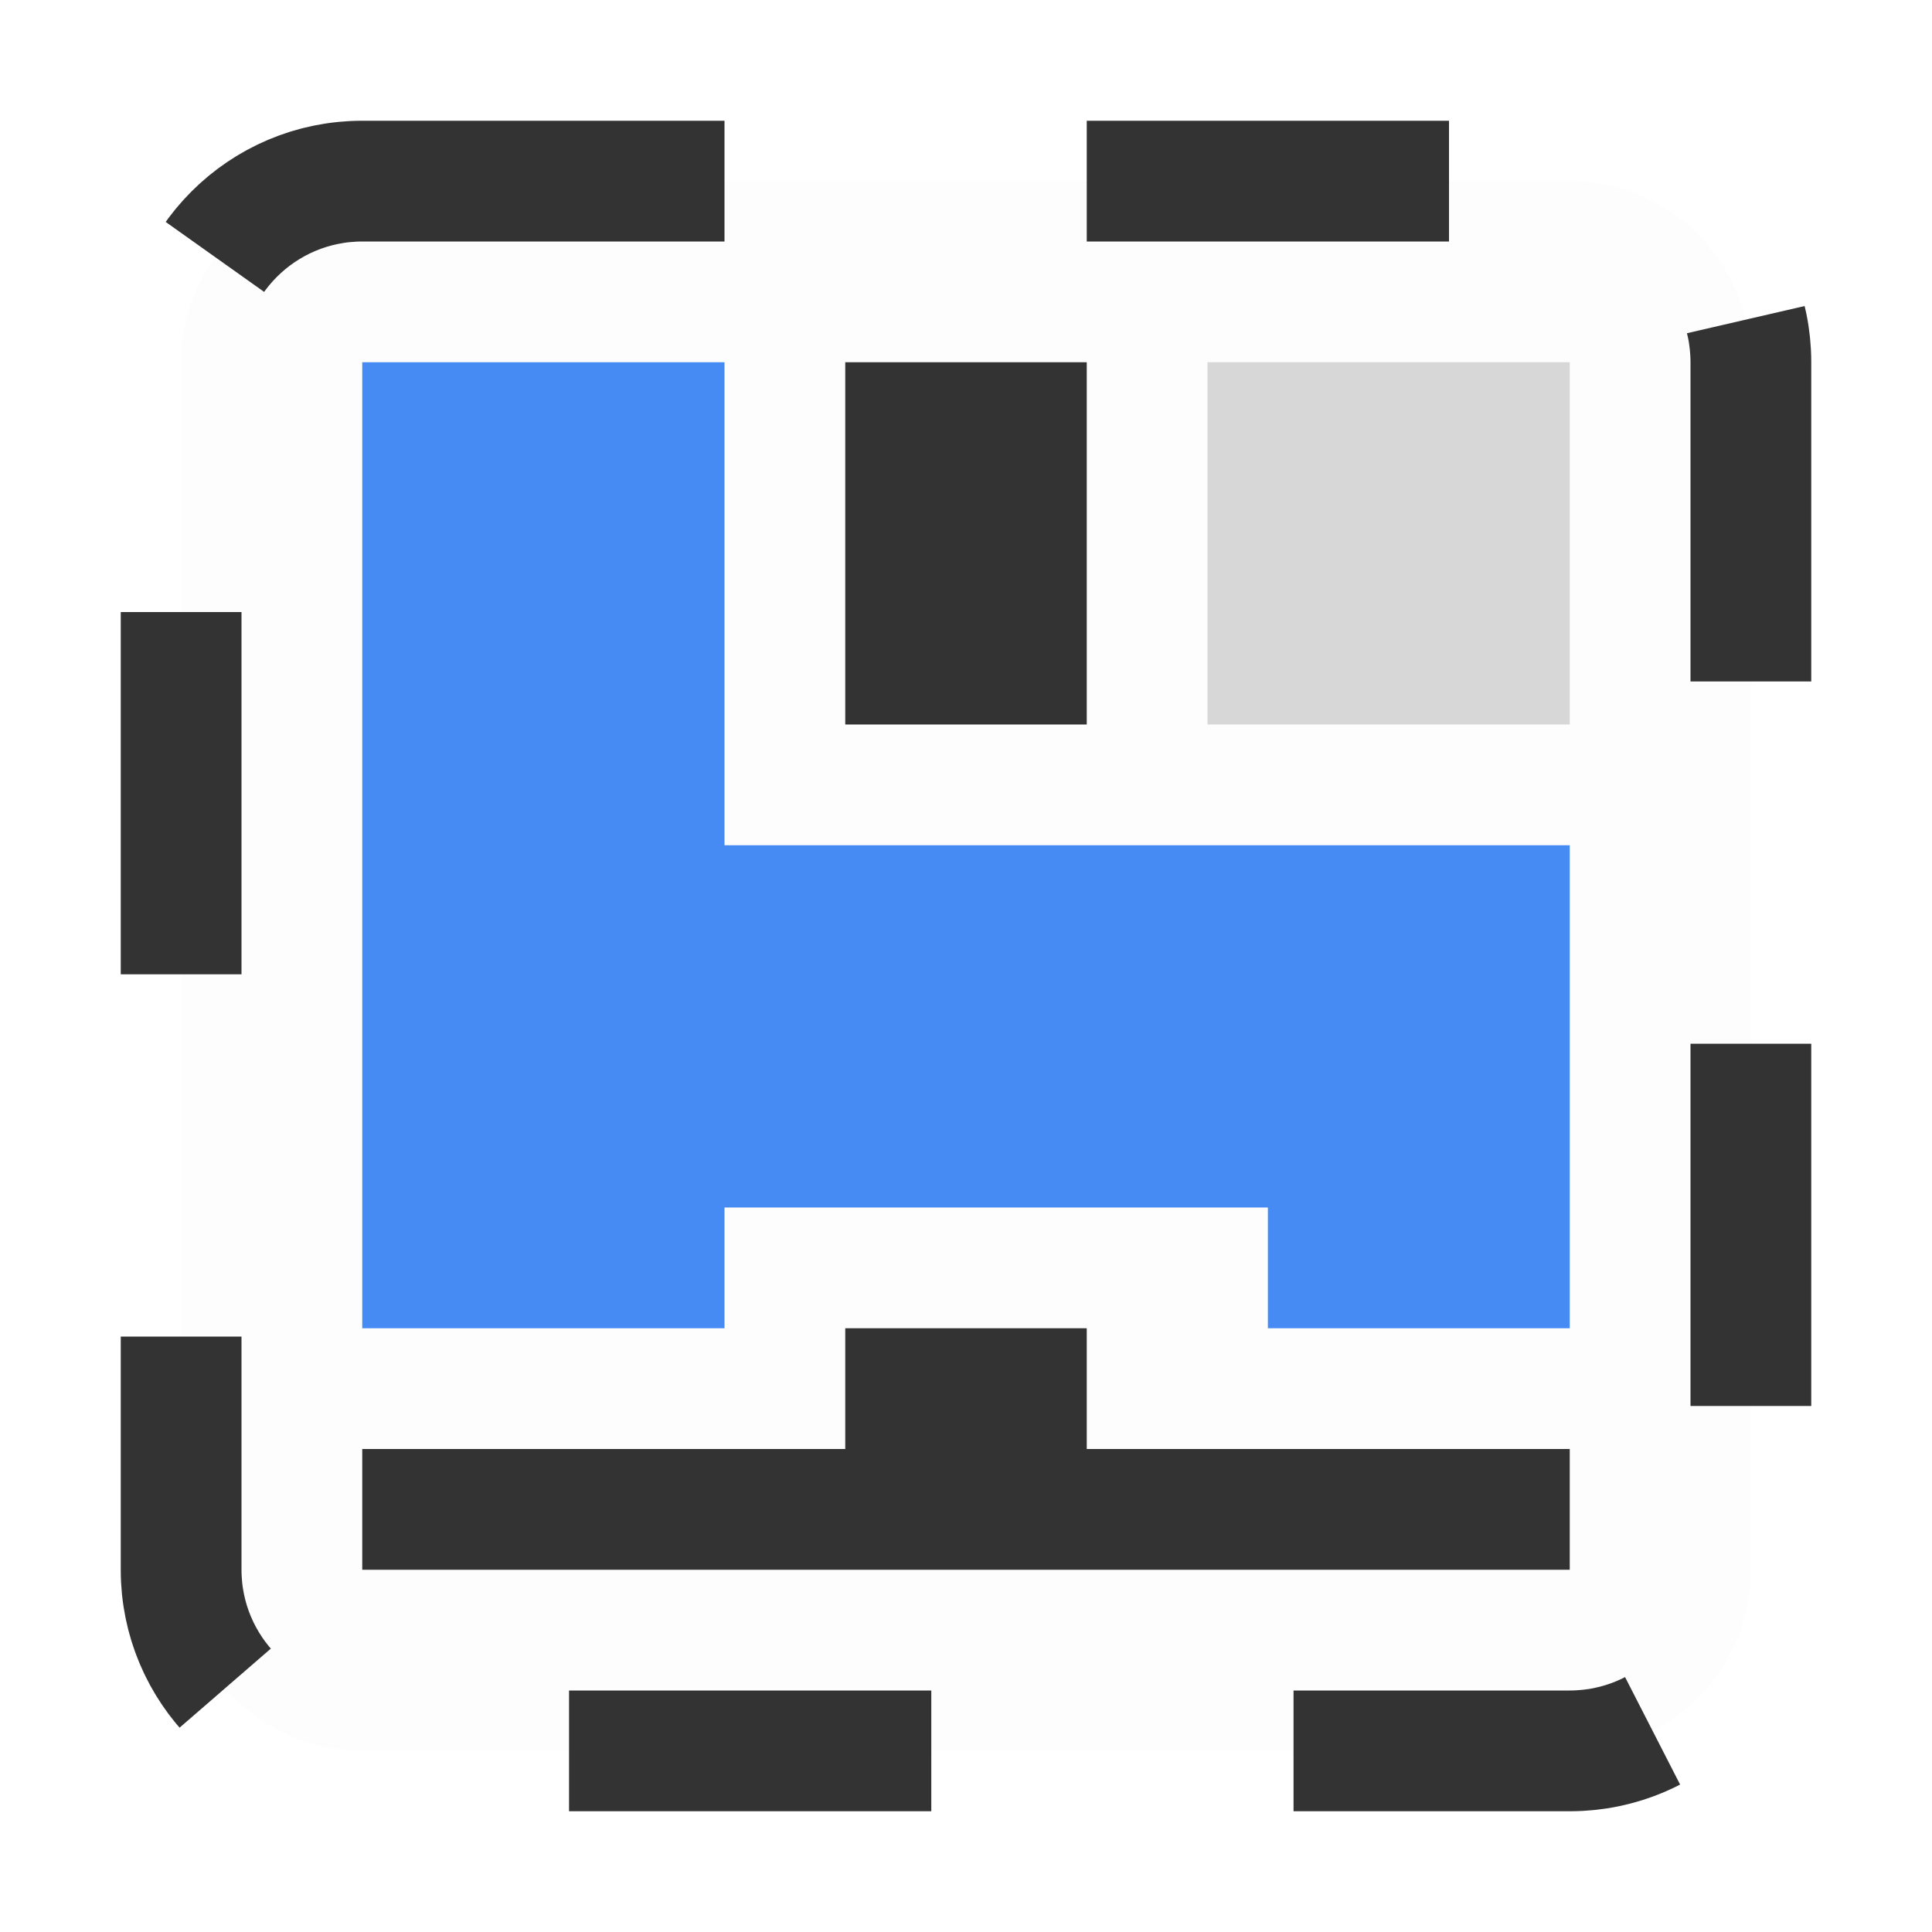
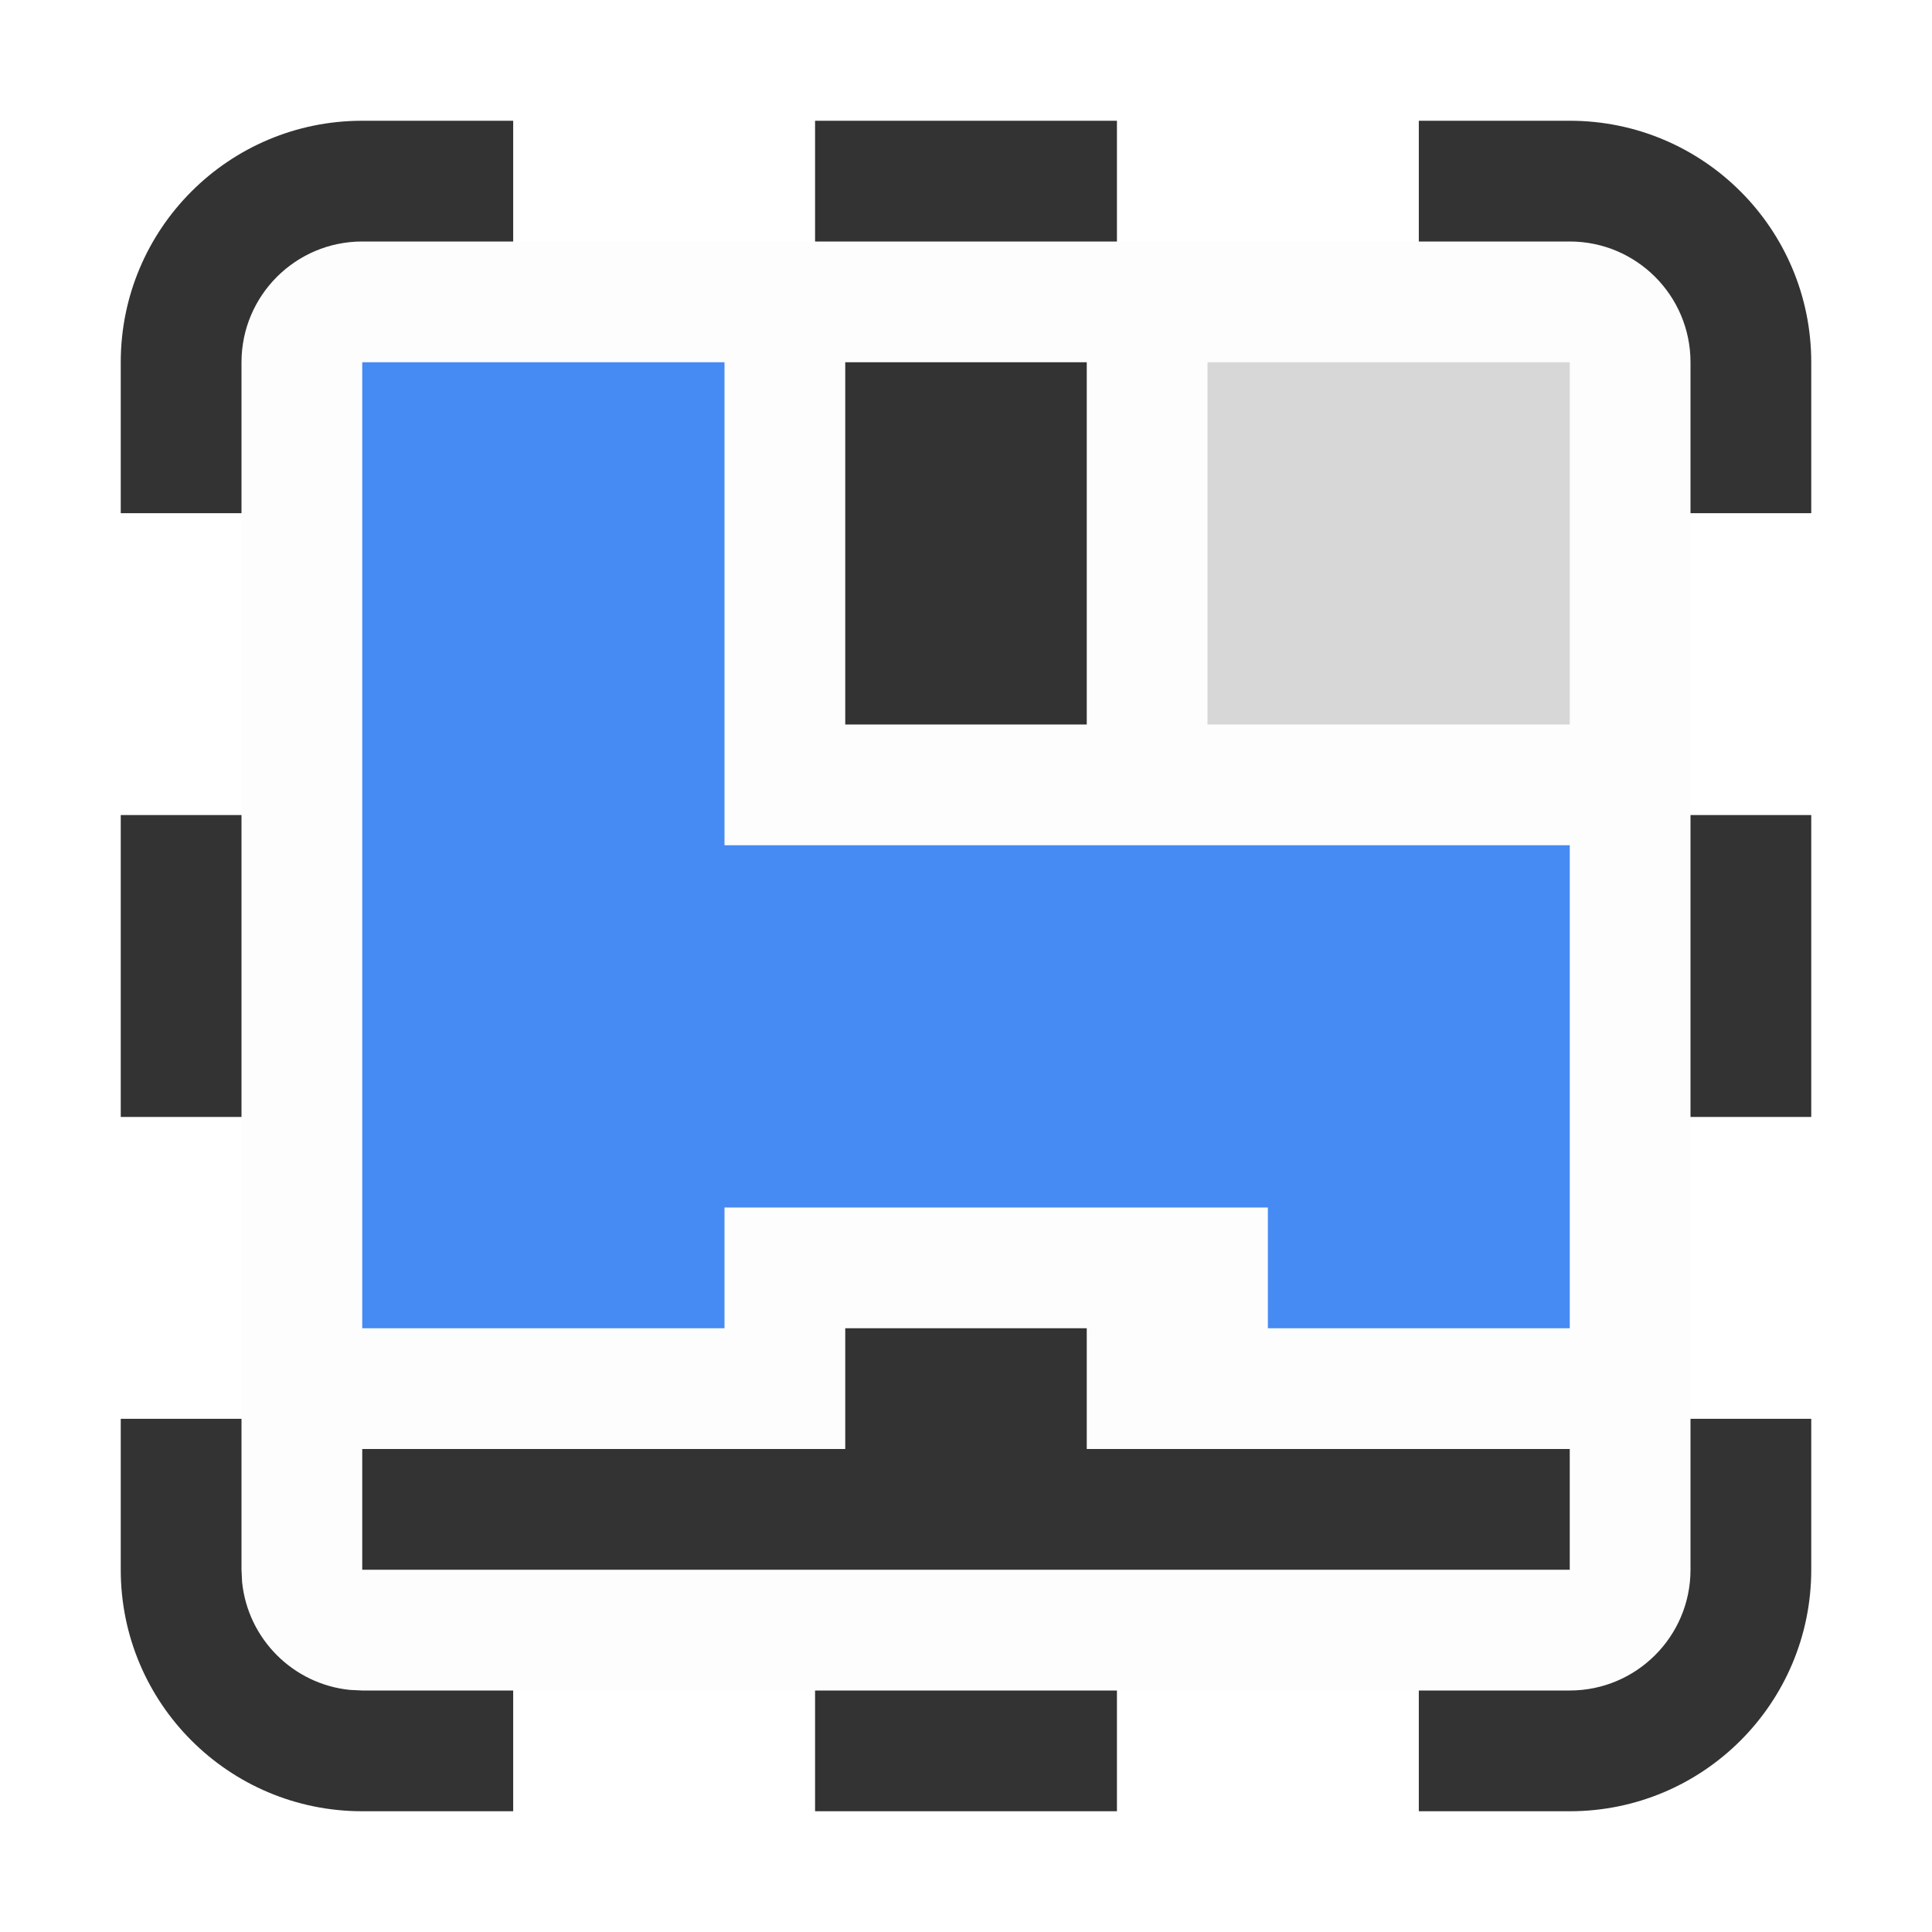
<svg xmlns="http://www.w3.org/2000/svg" width="16" height="16" viewBox="0 0 16 16" fill="none">
-   <g>
-     <rect x="1.5" y="1.5" width="13" height="13" rx="1.5" fill="#FDFDFD" stroke="#333333" stroke-width="1" stroke-dasharray="3 3" stroke-linecap="butt" />
-     <path id="Rectangle 249" d="M10 3H13V6H10V3Z" fill="#D7D7D7" />
-     <path id="Rectangle 160" d="M3 3H6V7H13V11H10.5V10H6V11H3V3Z" fill="#468AF3" />
-     <path id="black" d="M3 12L7 12V11H9V12H13V13L3 13V12Z" fill="#333333" />
-     <path id="Rectangle 159" d="M7 3H9V6H7V3Z" fill="#333333" />
-   </g>
+   <path d="M2 3C2 2.448 2.448 2 3 2H13C13.552 2 14 2.448 14 3V13C14 13.552 13.552 14 13 14H3C2.448 14 2 13.552 2 13V3Z" fill="#FDFDFD" />
+   <path d="M2.005 13.102C2.053 13.573 2.427 13.947 2.897 13.995L3 14H4.25V15H3C1.895 15 1 14.105 1 13V11.75H2V13L2.005 13.102ZM9.25 14V15H6.75V14H9.25ZM14 13V11.75H15V13C15 14.105 14.105 15 13 15H11.75V14H13C13.552 14 14 13.552 14 13ZM15 6.75V9.25H14V6.75H15ZM2 6.75V9.25H1V6.75H2ZM14 3C14 2.448 13.552 2 13 2V1C14.105 1 15 1.895 15 3V4.25H14V3ZM2 4.25H1V3C1 1.895 1.895 1 3 1V2C2.448 2 2 2.448 2 3V4.25ZM4.25 1V2H3V1H4.25ZM9.25 1V2H6.75V1H9.25ZM13 1V2H11.75V1H13Z" fill="#333333" />
+   <path d="M10 3H13V6H10V3Z" fill="#D7D7D7" />
+   <path d="M3 3H6V7H13V11H10.5V10H6V11H3V3Z" fill="#468AF3" />
+   <path d="M3 12L7 12V11H9V12H13V13L3 13V12Z" fill="#333333" />
+   <path d="M7 3H9V6H7V3Z" fill="#333333" />
</svg>
